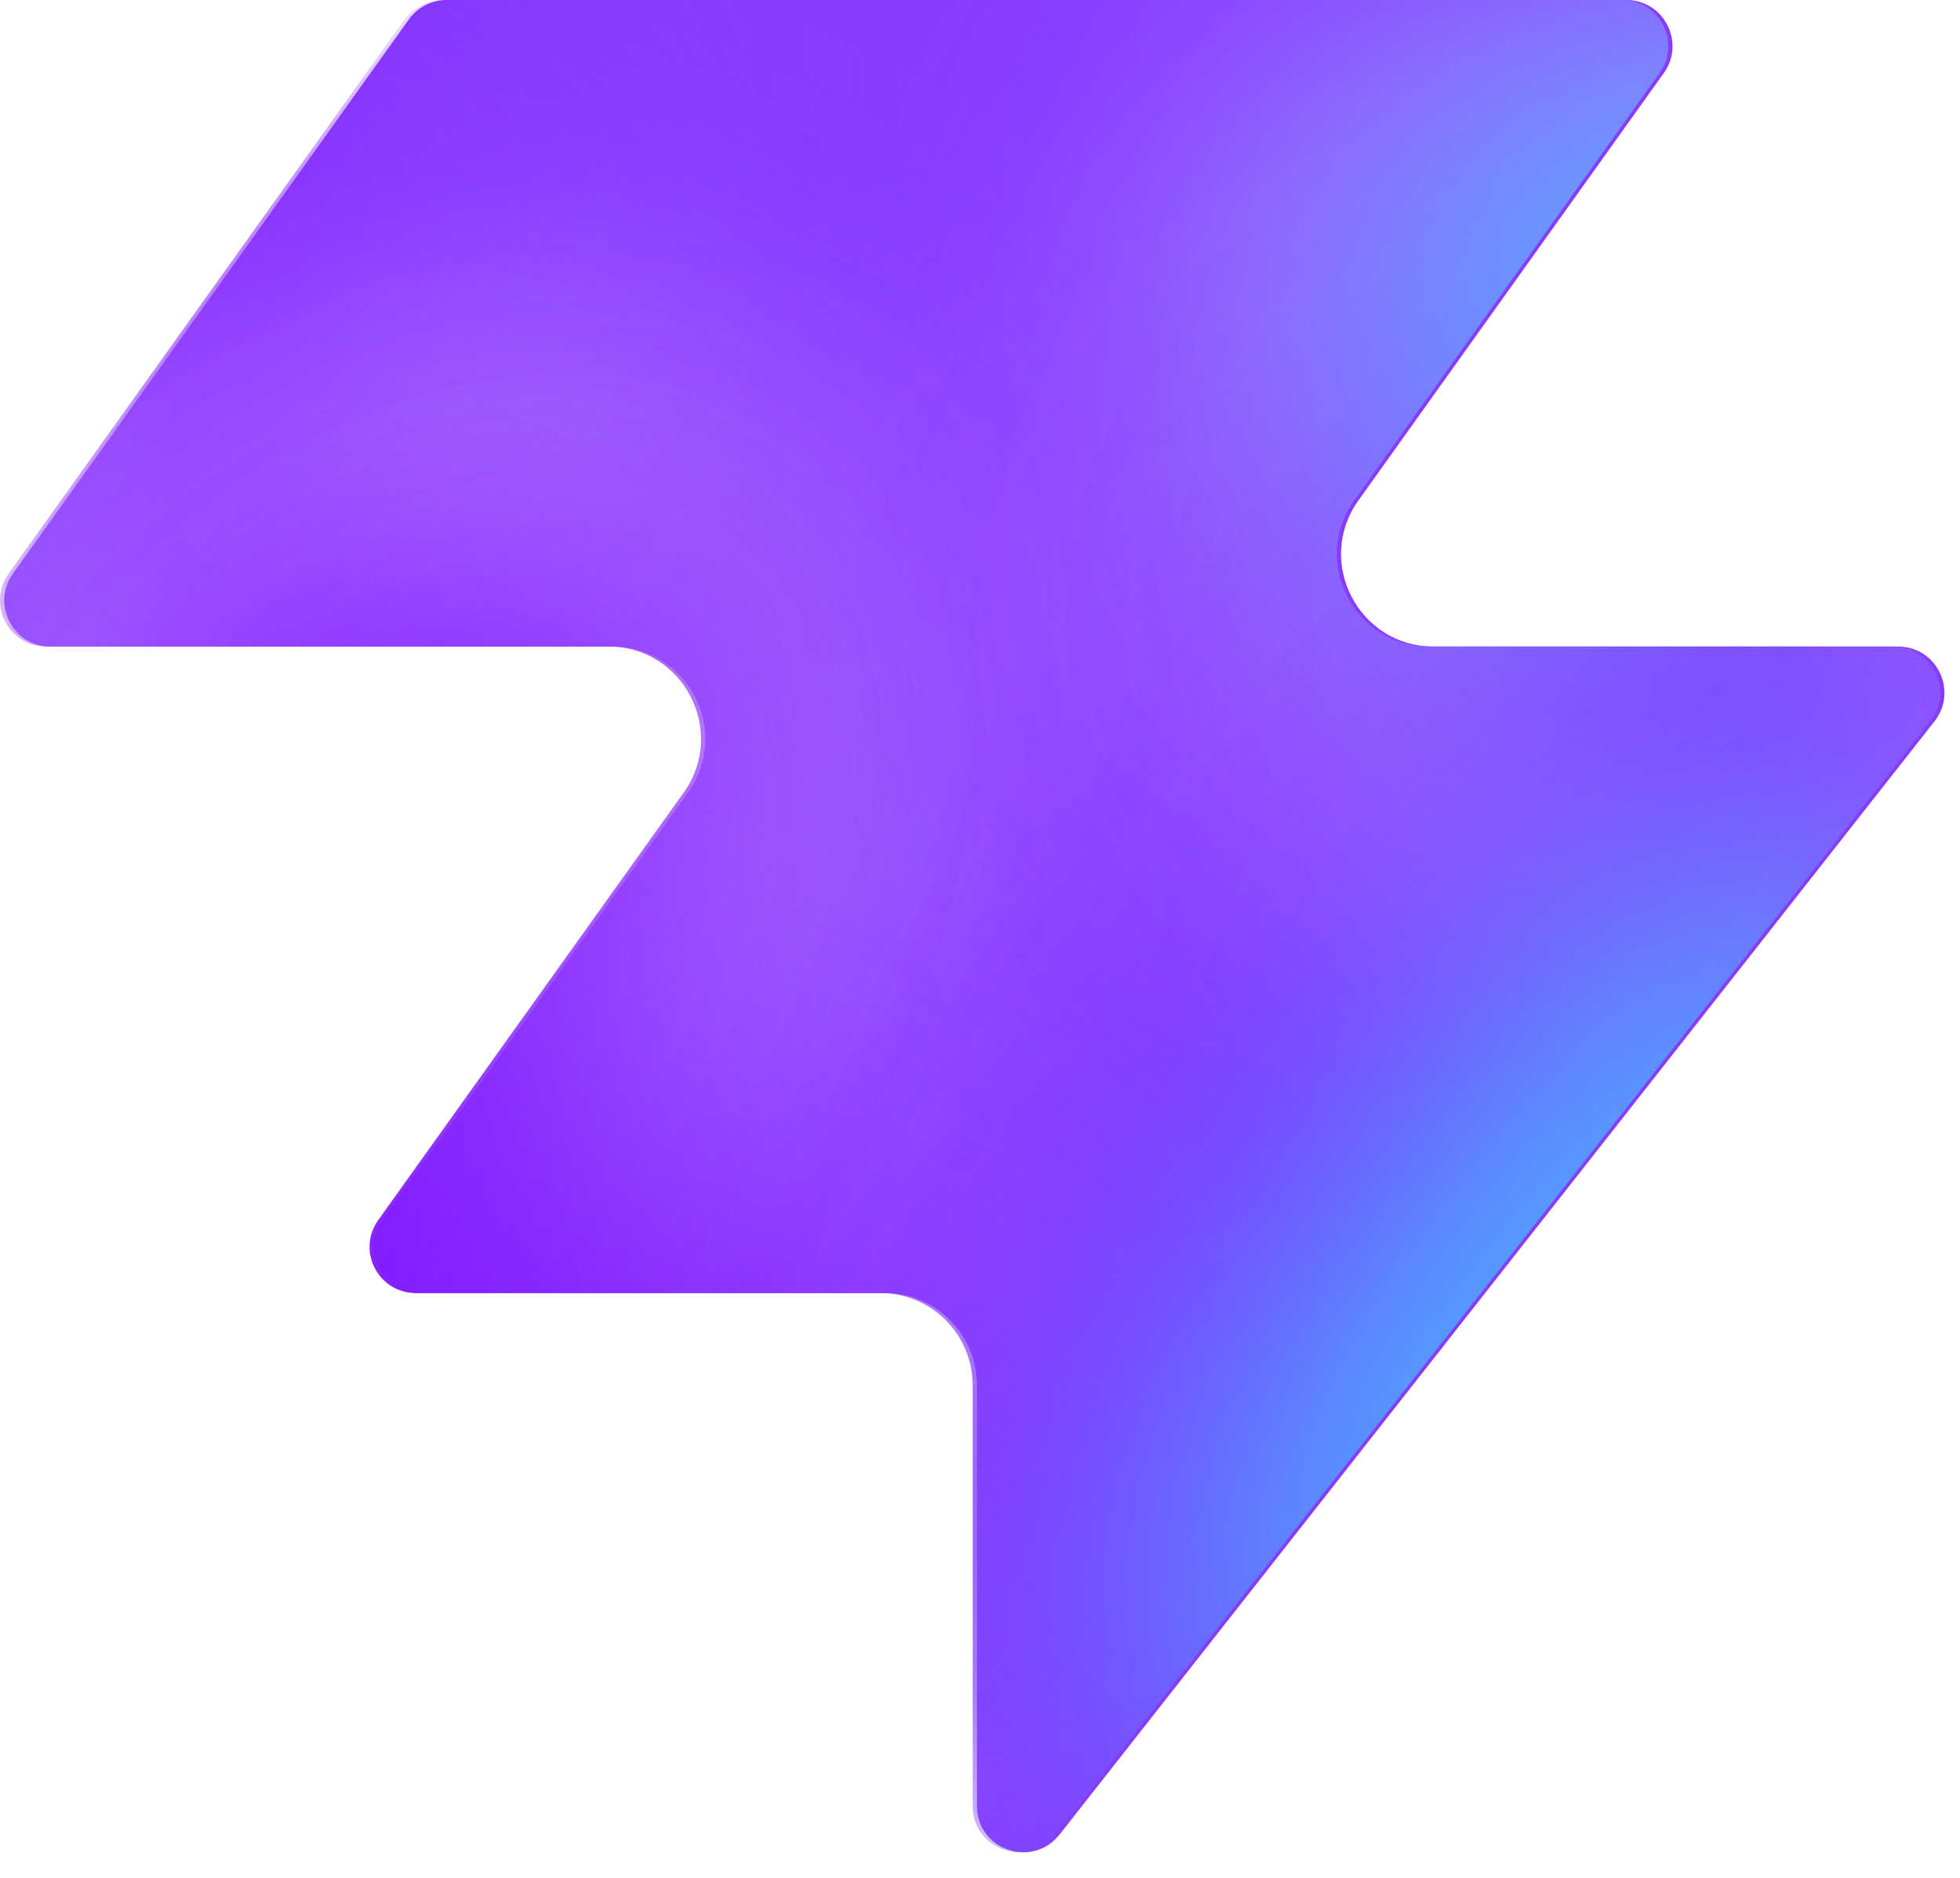
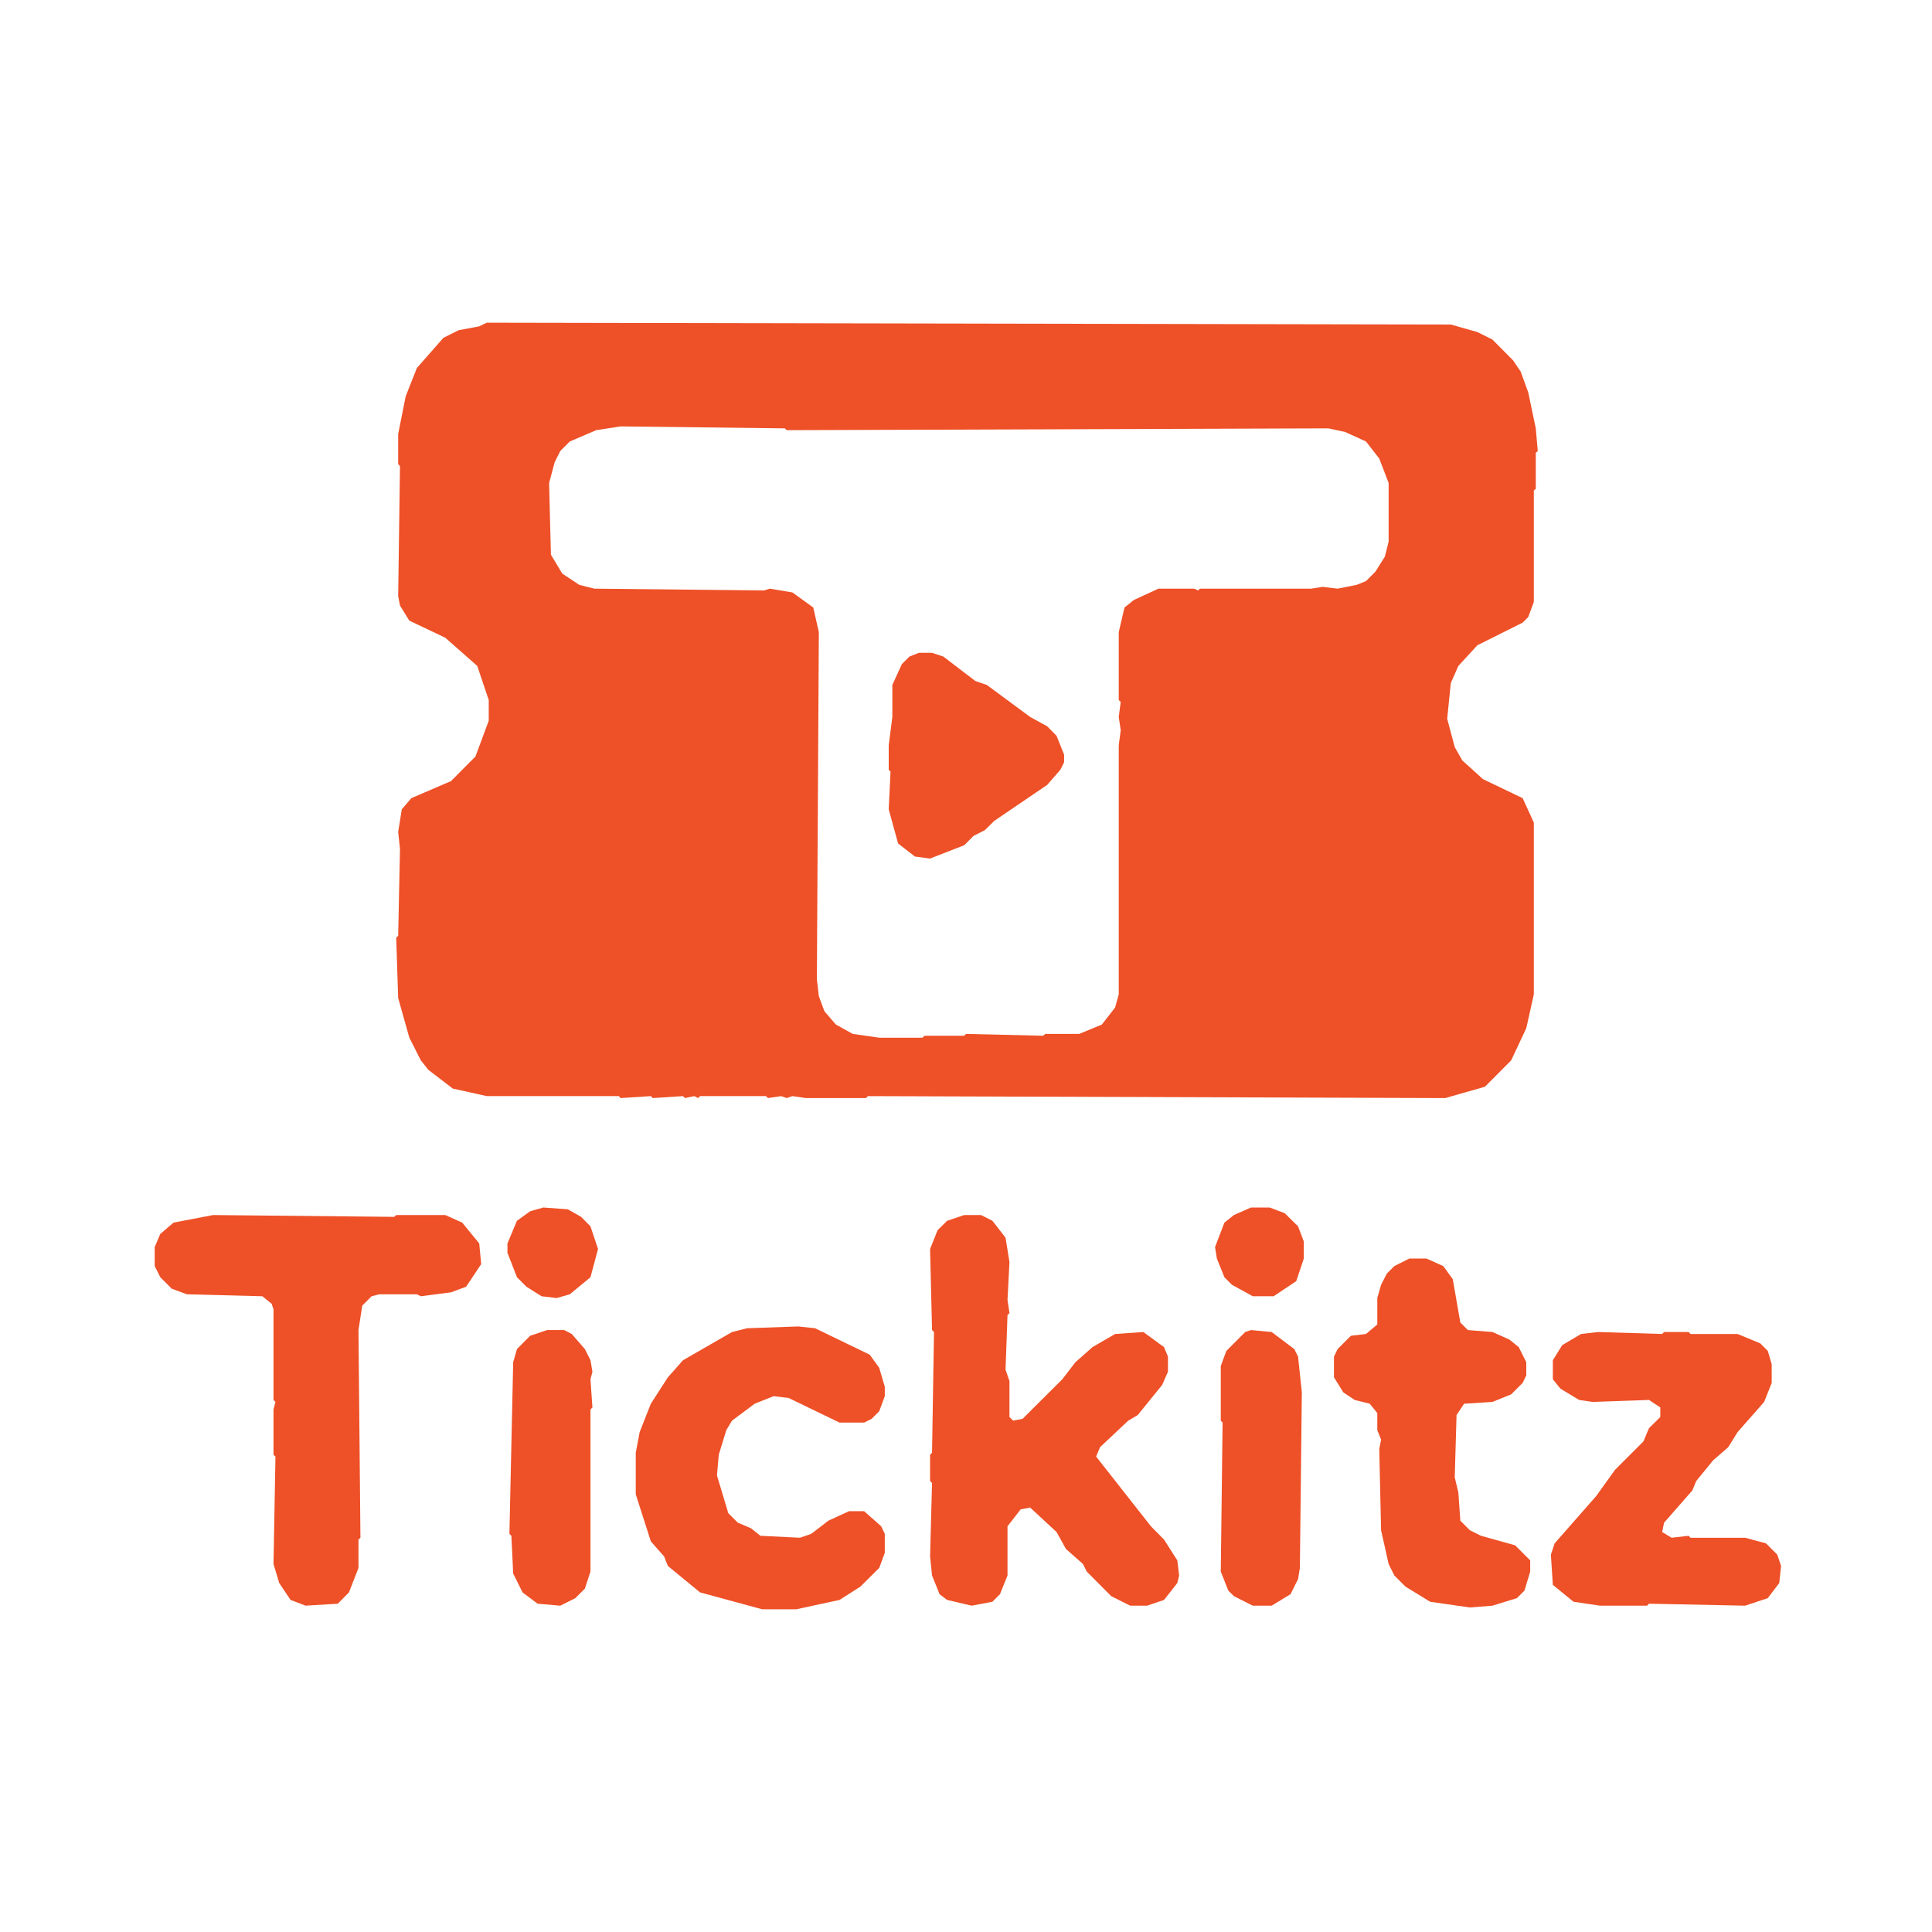
- <svg xmlns="http://www.w3.org/2000/svg" width="48" height="46" fill="none" viewBox="0 0 48 46">
-   <path fill="#863bff" d="M25.946 44.938c-.664.845-2.021.375-2.021-.698V33.937a2.26 2.26 0 0 0-2.262-2.262H10.287c-.92 0-1.456-1.04-.92-1.788l7.48-10.471c1.07-1.497 0-3.578-1.842-3.578H1.237c-.92 0-1.456-1.04-.92-1.788L10.013.474c.214-.297.556-.474.92-.474h28.894c.92 0 1.456 1.04.92 1.788l-7.48 10.471c-1.07 1.498 0 3.579 1.842 3.579h11.377c.943 0 1.473 1.088.89 1.83L25.947 44.94z" style="fill:#863bff;fill:color(display-p3 .525 .23 1);fill-opacity:1" />
-   <mask id="a" width="48" height="46" x="0" y="0" maskUnits="userSpaceOnUse" style="mask-type:alpha">
-     <path fill="#000" d="M25.842 44.938c-.664.844-2.021.375-2.021-.698V33.937a2.26 2.26 0 0 0-2.262-2.262H10.183c-.92 0-1.456-1.04-.92-1.788l7.48-10.471c1.07-1.498 0-3.579-1.842-3.579H1.133c-.92 0-1.456-1.04-.92-1.787L9.91.473c.214-.297.556-.474.92-.474h28.894c.92 0 1.456 1.04.92 1.788l-7.48 10.471c-1.07 1.498 0 3.578 1.842 3.578h11.377c.943 0 1.473 1.088.89 1.832L25.843 44.94z" style="fill:#000;fill-opacity:1" />
-   </mask>
-   <g mask="url(#a)">
-     <g filter="url(#b)">
-       <ellipse cx="5.508" cy="14.704" fill="#ede6ff" rx="5.508" ry="14.704" style="fill:#ede6ff;fill:color(display-p3 .927 .903 1);fill-opacity:1" transform="matrix(.00324 1 1 -.00324 -4.47 31.516)" />
-     </g>
-     <g filter="url(#c)">
-       <ellipse cx="10.399" cy="29.851" fill="#ede6ff" rx="10.399" ry="29.851" style="fill:#ede6ff;fill:color(display-p3 .927 .903 1);fill-opacity:1" transform="matrix(.00324 1 1 -.00324 -39.328 7.883)" />
-     </g>
-     <g filter="url(#d)">
-       <ellipse cx="5.508" cy="30.487" fill="#7e14ff" rx="5.508" ry="30.487" style="fill:#7e14ff;fill:color(display-p3 .492 .077 1);fill-opacity:1" transform="rotate(89.814 -25.913 -14.639)scale(1 -1)" />
-     </g>
-     <g filter="url(#e)">
-       <ellipse cx="5.508" cy="30.599" fill="#7e14ff" rx="5.508" ry="30.599" style="fill:#7e14ff;fill:color(display-p3 .492 .077 1);fill-opacity:1" transform="rotate(89.814 -32.644 -3.334)scale(1 -1)" />
-     </g>
-     <g filter="url(#f)">
-       <ellipse cx="5.508" cy="30.599" fill="#7e14ff" rx="5.508" ry="30.599" style="fill:#7e14ff;fill:color(display-p3 .492 .077 1);fill-opacity:1" transform="matrix(.00324 1 1 -.00324 -34.34 30.47)" />
-     </g>
-     <g filter="url(#g)">
-       <ellipse cx="14.072" cy="22.078" fill="#ede6ff" rx="14.072" ry="22.078" style="fill:#ede6ff;fill:color(display-p3 .927 .903 1);fill-opacity:1" transform="rotate(93.35 24.506 48.493)scale(-1 1)" />
-     </g>
-     <g filter="url(#h)">
-       <ellipse cx="3.47" cy="21.501" fill="#7e14ff" rx="3.47" ry="21.501" style="fill:#7e14ff;fill:color(display-p3 .492 .077 1);fill-opacity:1" transform="rotate(89.009 28.708 47.59)scale(-1 1)" />
-     </g>
-     <g filter="url(#i)">
-       <ellipse cx="3.47" cy="21.501" fill="#7e14ff" rx="3.47" ry="21.501" style="fill:#7e14ff;fill:color(display-p3 .492 .077 1);fill-opacity:1" transform="rotate(89.009 28.708 47.59)scale(-1 1)" />
-     </g>
-     <g filter="url(#j)">
-       <ellipse cx=".387" cy="8.972" fill="#7e14ff" rx="4.407" ry="29.108" style="fill:#7e14ff;fill:color(display-p3 .492 .077 1);fill-opacity:1" transform="rotate(39.51 .387 8.972)" />
-     </g>
-     <g filter="url(#k)">
-       <ellipse cx="47.523" cy="-6.092" fill="#7e14ff" rx="4.407" ry="29.108" style="fill:#7e14ff;fill:color(display-p3 .492 .077 1);fill-opacity:1" transform="rotate(37.892 47.523 -6.092)" />
-     </g>
-     <g filter="url(#l)">
-       <ellipse cx="41.412" cy="6.333" fill="#47bfff" rx="5.971" ry="9.665" style="fill:#47bfff;fill:color(display-p3 .28 .748 1);fill-opacity:1" transform="rotate(37.892 41.412 6.333)" />
-     </g>
-     <g filter="url(#m)">
-       <ellipse cx="-1.879" cy="38.332" fill="#7e14ff" rx="4.407" ry="29.108" style="fill:#7e14ff;fill:color(display-p3 .492 .077 1);fill-opacity:1" transform="rotate(37.892 -1.88 38.332)" />
-     </g>
-     <g filter="url(#n)">
-       <ellipse cx="-1.879" cy="38.332" fill="#7e14ff" rx="4.407" ry="29.108" style="fill:#7e14ff;fill:color(display-p3 .492 .077 1);fill-opacity:1" transform="rotate(37.892 -1.88 38.332)" />
-     </g>
-     <g filter="url(#o)">
-       <ellipse cx="35.651" cy="29.907" fill="#7e14ff" rx="4.407" ry="29.108" style="fill:#7e14ff;fill:color(display-p3 .492 .077 1);fill-opacity:1" transform="rotate(37.892 35.651 29.907)" />
-     </g>
-     <g filter="url(#p)">
-       <ellipse cx="38.418" cy="32.4" fill="#47bfff" rx="5.971" ry="15.297" style="fill:#47bfff;fill:color(display-p3 .28 .748 1);fill-opacity:1" transform="rotate(37.892 38.418 32.4)" />
-     </g>
-   </g>
-   <defs>
-     <filter id="b" width="60.045" height="41.654" x="-19.77" y="16.149" color-interpolation-filters="sRGB" filterUnits="userSpaceOnUse">
-       <feFlood flood-opacity="0" result="BackgroundImageFix" />
-       <feBlend in="SourceGraphic" in2="BackgroundImageFix" result="shape" />
-       <feGaussianBlur result="effect1_foregroundBlur_2002_17158" stdDeviation="7.659" />
-     </filter>
-     <filter id="c" width="90.34" height="51.437" x="-54.613" y="-7.533" color-interpolation-filters="sRGB" filterUnits="userSpaceOnUse">
-       <feFlood flood-opacity="0" result="BackgroundImageFix" />
-       <feBlend in="SourceGraphic" in2="BackgroundImageFix" result="shape" />
-       <feGaussianBlur result="effect1_foregroundBlur_2002_17158" stdDeviation="7.659" />
-     </filter>
-     <filter id="d" width="79.355" height="29.4" x="-49.64" y="2.03" color-interpolation-filters="sRGB" filterUnits="userSpaceOnUse">
-       <feFlood flood-opacity="0" result="BackgroundImageFix" />
-       <feBlend in="SourceGraphic" in2="BackgroundImageFix" result="shape" />
-       <feGaussianBlur result="effect1_foregroundBlur_2002_17158" stdDeviation="4.596" />
-     </filter>
-     <filter id="e" width="79.579" height="29.4" x="-45.045" y="20.029" color-interpolation-filters="sRGB" filterUnits="userSpaceOnUse">
-       <feFlood flood-opacity="0" result="BackgroundImageFix" />
-       <feBlend in="SourceGraphic" in2="BackgroundImageFix" result="shape" />
-       <feGaussianBlur result="effect1_foregroundBlur_2002_17158" stdDeviation="4.596" />
-     </filter>
-     <filter id="f" width="79.579" height="29.4" x="-43.513" y="21.178" color-interpolation-filters="sRGB" filterUnits="userSpaceOnUse">
-       <feFlood flood-opacity="0" result="BackgroundImageFix" />
-       <feBlend in="SourceGraphic" in2="BackgroundImageFix" result="shape" />
-       <feGaussianBlur result="effect1_foregroundBlur_2002_17158" stdDeviation="4.596" />
-     </filter>
-     <filter id="g" width="74.749" height="58.852" x="15.756" y="-17.901" color-interpolation-filters="sRGB" filterUnits="userSpaceOnUse">
-       <feFlood flood-opacity="0" result="BackgroundImageFix" />
-       <feBlend in="SourceGraphic" in2="BackgroundImageFix" result="shape" />
-       <feGaussianBlur result="effect1_foregroundBlur_2002_17158" stdDeviation="7.659" />
-     </filter>
-     <filter id="h" width="61.377" height="25.362" x="23.548" y="2.284" color-interpolation-filters="sRGB" filterUnits="userSpaceOnUse">
-       <feFlood flood-opacity="0" result="BackgroundImageFix" />
-       <feBlend in="SourceGraphic" in2="BackgroundImageFix" result="shape" />
-       <feGaussianBlur result="effect1_foregroundBlur_2002_17158" stdDeviation="4.596" />
-     </filter>
-     <filter id="i" width="61.377" height="25.362" x="23.548" y="2.284" color-interpolation-filters="sRGB" filterUnits="userSpaceOnUse">
-       <feFlood flood-opacity="0" result="BackgroundImageFix" />
-       <feBlend in="SourceGraphic" in2="BackgroundImageFix" result="shape" />
-       <feGaussianBlur result="effect1_foregroundBlur_2002_17158" stdDeviation="4.596" />
-     </filter>
-     <filter id="j" width="56.045" height="63.649" x="-27.636" y="-22.853" color-interpolation-filters="sRGB" filterUnits="userSpaceOnUse">
-       <feFlood flood-opacity="0" result="BackgroundImageFix" />
-       <feBlend in="SourceGraphic" in2="BackgroundImageFix" result="shape" />
-       <feGaussianBlur result="effect1_foregroundBlur_2002_17158" stdDeviation="4.596" />
-     </filter>
-     <filter id="k" width="54.814" height="64.646" x="20.116" y="-38.415" color-interpolation-filters="sRGB" filterUnits="userSpaceOnUse">
-       <feFlood flood-opacity="0" result="BackgroundImageFix" />
-       <feBlend in="SourceGraphic" in2="BackgroundImageFix" result="shape" />
-       <feGaussianBlur result="effect1_foregroundBlur_2002_17158" stdDeviation="4.596" />
-     </filter>
-     <filter id="l" width="33.541" height="35.313" x="24.641" y="-11.323" color-interpolation-filters="sRGB" filterUnits="userSpaceOnUse">
-       <feFlood flood-opacity="0" result="BackgroundImageFix" />
-       <feBlend in="SourceGraphic" in2="BackgroundImageFix" result="shape" />
-       <feGaussianBlur result="effect1_foregroundBlur_2002_17158" stdDeviation="4.596" />
-     </filter>
-     <filter id="m" width="54.814" height="64.646" x="-29.286" y="6.009" color-interpolation-filters="sRGB" filterUnits="userSpaceOnUse">
-       <feFlood flood-opacity="0" result="BackgroundImageFix" />
-       <feBlend in="SourceGraphic" in2="BackgroundImageFix" result="shape" />
-       <feGaussianBlur result="effect1_foregroundBlur_2002_17158" stdDeviation="4.596" />
-     </filter>
-     <filter id="n" width="54.814" height="64.646" x="-29.286" y="6.009" color-interpolation-filters="sRGB" filterUnits="userSpaceOnUse">
-       <feFlood flood-opacity="0" result="BackgroundImageFix" />
-       <feBlend in="SourceGraphic" in2="BackgroundImageFix" result="shape" />
-       <feGaussianBlur result="effect1_foregroundBlur_2002_17158" stdDeviation="4.596" />
-     </filter>
-     <filter id="o" width="54.814" height="64.646" x="8.244" y="-2.416" color-interpolation-filters="sRGB" filterUnits="userSpaceOnUse">
-       <feFlood flood-opacity="0" result="BackgroundImageFix" />
-       <feBlend in="SourceGraphic" in2="BackgroundImageFix" result="shape" />
-       <feGaussianBlur result="effect1_foregroundBlur_2002_17158" stdDeviation="4.596" />
-     </filter>
-     <filter id="p" width="39.409" height="43.623" x="18.713" y="10.588" color-interpolation-filters="sRGB" filterUnits="userSpaceOnUse">
-       <feFlood flood-opacity="0" result="BackgroundImageFix" />
-       <feBlend in="SourceGraphic" in2="BackgroundImageFix" result="shape" />
-       <feGaussianBlur result="effect1_foregroundBlur_2002_17158" stdDeviation="4.596" />
-     </filter>
-   </defs>
+ <svg xmlns="http://www.w3.org/2000/svg" width="128" height="128" viewBox="0 0 128 128" role="img" aria-label="Tickitz logo with transparent background">
+   <path d="M 103.5 89.12 L 102.88 90.12 L 102.88 91.38 L 103.38 92 L 104.62 92.75 L 105.5 92.88 L 109.25 92.75 L 110 93.25 L 110 93.88 L 109.25 94.62 L 108.88 95.5 L 107 97.38 L 105.75 99.12 L 103 102.25 L 102.75 103 L 102.88 105 L 104.25 106.12 L 106 106.38 L 109.12 106.38 L 109.25 106.25 L 115.62 106.38 L 117.12 105.88 L 117.88 104.88 L 118 103.75 L 117.75 103 L 117 102.25 L 115.62 101.88 L 112 101.88 L 111.88 101.75 L 110.75 101.88 L 110.12 101.5 L 110.25 100.88 L 112.12 98.75 L 112.38 98.12 L 113.5 96.75 L 114.5 95.88 L 115.12 94.88 L 116.88 92.88 L 117.38 91.62 L 117.38 90.38 L 117.12 89.5 L 116.62 89 L 115.12 88.38 L 112 88.38 L 111.88 88.25 L 110.25 88.25 L 110.12 88.38 L 105.88 88.25 L 104.75 88.38 Z M 82.88 88.12 L 82.5 88.25 L 81.25 89.5 L 80.88 90.5 L 80.88 94.12 L 81 94.25 L 80.88 104.12 L 81.38 105.38 L 81.75 105.75 L 83 106.38 L 84.25 106.38 L 85.5 105.62 L 86 104.62 L 86.12 103.88 L 86.25 92.25 L 86 89.88 L 85.75 89.38 L 84.25 88.25 Z M 36.25 88.12 L 35.12 88.5 L 34.25 89.38 L 34 90.25 L 33.75 101.62 L 33.88 101.75 L 34 104.25 L 34.62 105.5 L 35.62 106.25 L 37.12 106.38 L 38.12 105.88 L 38.75 105.25 L 39.12 104.12 L 39.12 93.38 L 39.25 93.25 L 39.12 91.38 L 39.25 90.88 L 39.12 90.12 L 38.75 89.38 L 37.88 88.38 L 37.38 88.12 Z M 49.5 88 L 48.5 88.25 L 45.25 90.12 L 44.25 91.25 L 43.12 93 L 42.38 94.88 L 42.12 96.25 L 42.12 99 L 43.12 102.12 L 44 103.12 L 44.25 103.75 L 46.38 105.5 L 50.5 106.62 L 52.75 106.62 L 55.62 106 L 57 105.12 L 58.25 103.88 L 58.62 102.88 L 58.62 101.62 L 58.38 101.12 L 57.25 100.12 L 56.25 100.12 L 54.88 100.75 L 53.75 101.62 L 53 101.88 L 50.38 101.75 L 49.75 101.25 L 48.88 100.88 L 48.25 100.25 L 47.5 97.75 L 47.62 96.38 L 48.12 94.75 L 48.5 94.12 L 50 93 L 51.25 92.5 L 52.25 92.62 L 55.62 94.25 L 57.25 94.25 L 57.75 94 L 58.25 93.5 L 58.62 92.5 L 58.62 91.88 L 58.25 90.62 L 57.62 89.75 L 54 88 L 52.88 87.88 Z M 93.38 83.38 L 92.38 83.88 L 91.88 84.38 L 91.5 85.12 L 91.25 86 L 91.25 87.75 L 90.5 88.38 L 89.5 88.5 L 88.62 89.38 L 88.38 89.88 L 88.38 91.25 L 89 92.25 L 89.75 92.75 L 90.75 93 L 91.25 93.62 L 91.25 94.75 L 91.5 95.38 L 91.38 96 L 91.5 101.38 L 92 103.62 L 92.38 104.38 L 93.12 105.12 L 94.75 106.12 L 97.38 106.5 L 98.88 106.38 L 100.5 105.88 L 101 105.38 L 101.38 104.12 L 101.38 103.38 L 100.38 102.38 L 98.12 101.75 L 97.38 101.38 L 96.75 100.75 L 96.62 98.88 L 96.38 97.88 L 96.5 93.75 L 97 93 L 98.88 92.88 L 100.12 92.38 L 100.88 91.62 L 101.12 91.12 L 101.12 90.25 L 100.62 89.25 L 100 88.75 L 98.88 88.25 L 97.25 88.12 L 96.75 87.62 L 96.25 84.75 L 95.62 83.88 L 94.5 83.38 Z M 62.75 80.88 L 62.12 81.5 L 61.62 82.75 L 61.75 88.12 L 61.88 88.25 L 61.75 96.25 L 61.62 96.38 L 61.62 98.12 L 61.75 98.25 L 61.62 103.12 L 61.75 104.38 L 62.25 105.62 L 62.75 106 L 64.38 106.38 L 65.75 106.12 L 66.25 105.62 L 66.75 104.38 L 66.75 101.12 L 67.62 100 L 68.25 99.88 L 70 101.5 L 70.62 102.62 L 71.75 103.62 L 72 104.12 L 73.62 105.75 L 74.88 106.38 L 76 106.38 L 77.12 106 L 78 104.88 L 78.12 104.38 L 78 103.38 L 77.12 102 L 76.25 101.12 L 72.62 96.5 L 72.88 95.88 L 74.75 94.12 L 75.38 93.75 L 77 91.75 L 77.38 90.88 L 77.38 89.88 L 77.12 89.25 L 75.75 88.25 L 73.88 88.38 L 72.38 89.25 L 71.25 90.25 L 70.38 91.38 L 67.75 94 L 67.12 94.12 L 66.88 93.88 L 66.88 91.5 L 66.62 90.75 L 66.75 87.12 L 66.88 87 L 66.75 86.12 L 66.88 83.62 L 66.62 82 L 65.75 80.88 L 65 80.5 L 63.88 80.5 Z M 11.5 81 L 10.62 81.75 L 10.25 82.62 L 10.25 83.88 L 10.62 84.62 L 11.38 85.38 L 12.38 85.75 L 17.38 85.88 L 18 86.38 L 18.12 86.75 L 18.12 92.75 L 18.25 92.88 L 18.12 93.38 L 18.12 96.38 L 18.25 96.5 L 18.12 103.62 L 18.5 104.88 L 19.25 106 L 20.25 106.38 L 22.38 106.25 L 23.12 105.5 L 23.75 103.88 L 23.75 102 L 23.88 101.88 L 23.75 88.12 L 24 86.5 L 24.62 85.88 L 25.12 85.75 L 27.62 85.75 L 27.88 85.88 L 29.88 85.62 L 30.88 85.25 L 31.88 83.75 L 31.75 82.38 L 30.62 81 L 29.5 80.5 L 26.25 80.5 L 26.12 80.62 L 14.12 80.5 Z M 82.88 80 L 81.75 80.5 L 81.12 81 L 80.5 82.62 L 80.62 83.38 L 81.12 84.62 L 81.62 85.12 L 83 85.88 L 84.38 85.88 L 85.88 84.88 L 86.38 83.38 L 86.38 82.25 L 86 81.25 L 85.12 80.38 L 84.12 80 Z M 36 80 L 35.12 80.25 L 34.25 80.88 L 33.62 82.38 L 33.62 83 L 34.25 84.62 L 34.88 85.25 L 35.88 85.88 L 36.88 86 L 37.75 85.75 L 39.12 84.62 L 39.62 82.75 L 39.12 81.25 L 38.5 80.62 L 37.62 80.12 Z M 27.62 24.38 L 26.88 26.25 L 26.38 28.75 L 26.38 30.75 L 26.5 30.88 L 26.38 39.5 L 26.5 40.12 L 27.12 41.12 L 29.5 42.25 L 31.62 44.12 L 32.38 46.38 L 32.38 47.75 L 31.5 50.12 L 29.88 51.75 L 27.25 52.88 L 26.62 53.62 L 26.38 55.12 L 26.5 56.25 L 26.38 62 L 26.25 62.12 L 26.38 66.12 L 27.12 68.75 L 27.88 70.25 L 28.38 70.88 L 30 72.12 L 32.25 72.62 L 41 72.62 L 41.12 72.75 L 43.12 72.62 L 43.25 72.75 L 45.25 72.62 L 45.38 72.75 L 46 72.62 L 46.25 72.75 L 46.38 72.62 L 50.75 72.62 L 50.88 72.75 L 51.75 72.62 L 52.12 72.75 L 52.5 72.62 L 53.38 72.75 L 57.38 72.75 L 57.5 72.62 L 95.75 72.75 L 98.38 72 L 100.12 70.25 L 101.12 68.12 L 101.62 65.88 L 101.62 54.5 L 100.88 52.88 L 98.25 51.62 L 96.88 50.38 L 96.38 49.5 L 95.88 47.62 L 96.12 45.25 L 96.62 44.12 L 97.88 42.75 L 100.88 41.25 L 101.25 40.88 L 101.62 39.88 L 101.62 32.5 L 101.75 32.38 L 101.75 30 L 101.88 29.88 L 101.75 28.38 L 101.25 26 L 100.75 24.62 L 100.25 23.88 L 98.88 22.5 L 97.88 22 L 96.12 21.5 L 32.25 21.38 L 31.75 21.62 L 30.38 21.88 L 29.38 22.38 Z M 36.38 32 L 36.75 30.62 L 37.12 29.88 L 37.75 29.25 L 39.5 28.5 L 41.12 28.25 L 52 28.38 L 52.12 28.5 L 88 28.38 L 89.12 28.62 L 90.5 29.25 L 91.38 30.38 L 92 32 L 92 35.88 L 91.75 36.88 L 91.12 37.88 L 90.5 38.5 L 89.88 38.75 L 88.62 39 L 87.62 38.88 L 86.88 39 L 79.5 39 L 79.38 39.12 L 79.12 39 L 76.75 39 L 75.12 39.75 L 74.5 40.25 L 74.12 41.88 L 74.12 46.38 L 74.25 46.5 L 74.12 47.5 L 74.25 48.38 L 74.12 49.38 L 74.12 65.88 L 73.88 66.75 L 73 67.88 L 71.5 68.5 L 69.25 68.5 L 69.12 68.62 L 64 68.5 L 63.88 68.62 L 61.25 68.62 L 61.12 68.75 L 58.25 68.75 L 56.5 68.5 L 55.38 67.88 L 54.62 67 L 54.25 66 L 54.12 64.88 L 54.25 41.88 L 53.88 40.25 L 52.5 39.25 L 51 39 L 50.62 39.12 L 39.38 39 L 38.38 38.75 L 37.25 38 L 36.5 36.75 Z M 60.88 43.25 L 60.25 43.5 L 59.75 44 L 59.12 45.38 L 59.12 47.5 L 58.88 49.38 L 58.88 51 L 59 51.12 L 58.88 53.62 L 59.5 55.88 L 60.62 56.75 L 61.62 56.88 L 63.88 56 L 64.5 55.38 L 65.25 55 L 65.88 54.38 L 69.38 52 L 70.25 51 L 70.5 50.5 L 70.5 50 L 70 48.75 L 69.38 48.12 L 68.25 47.5 L 65.38 45.38 L 64.62 45.12 L 62.5 43.5 L 61.75 43.25 Z" fill="#ee5027" fill-rule="evenodd" />
</svg>
